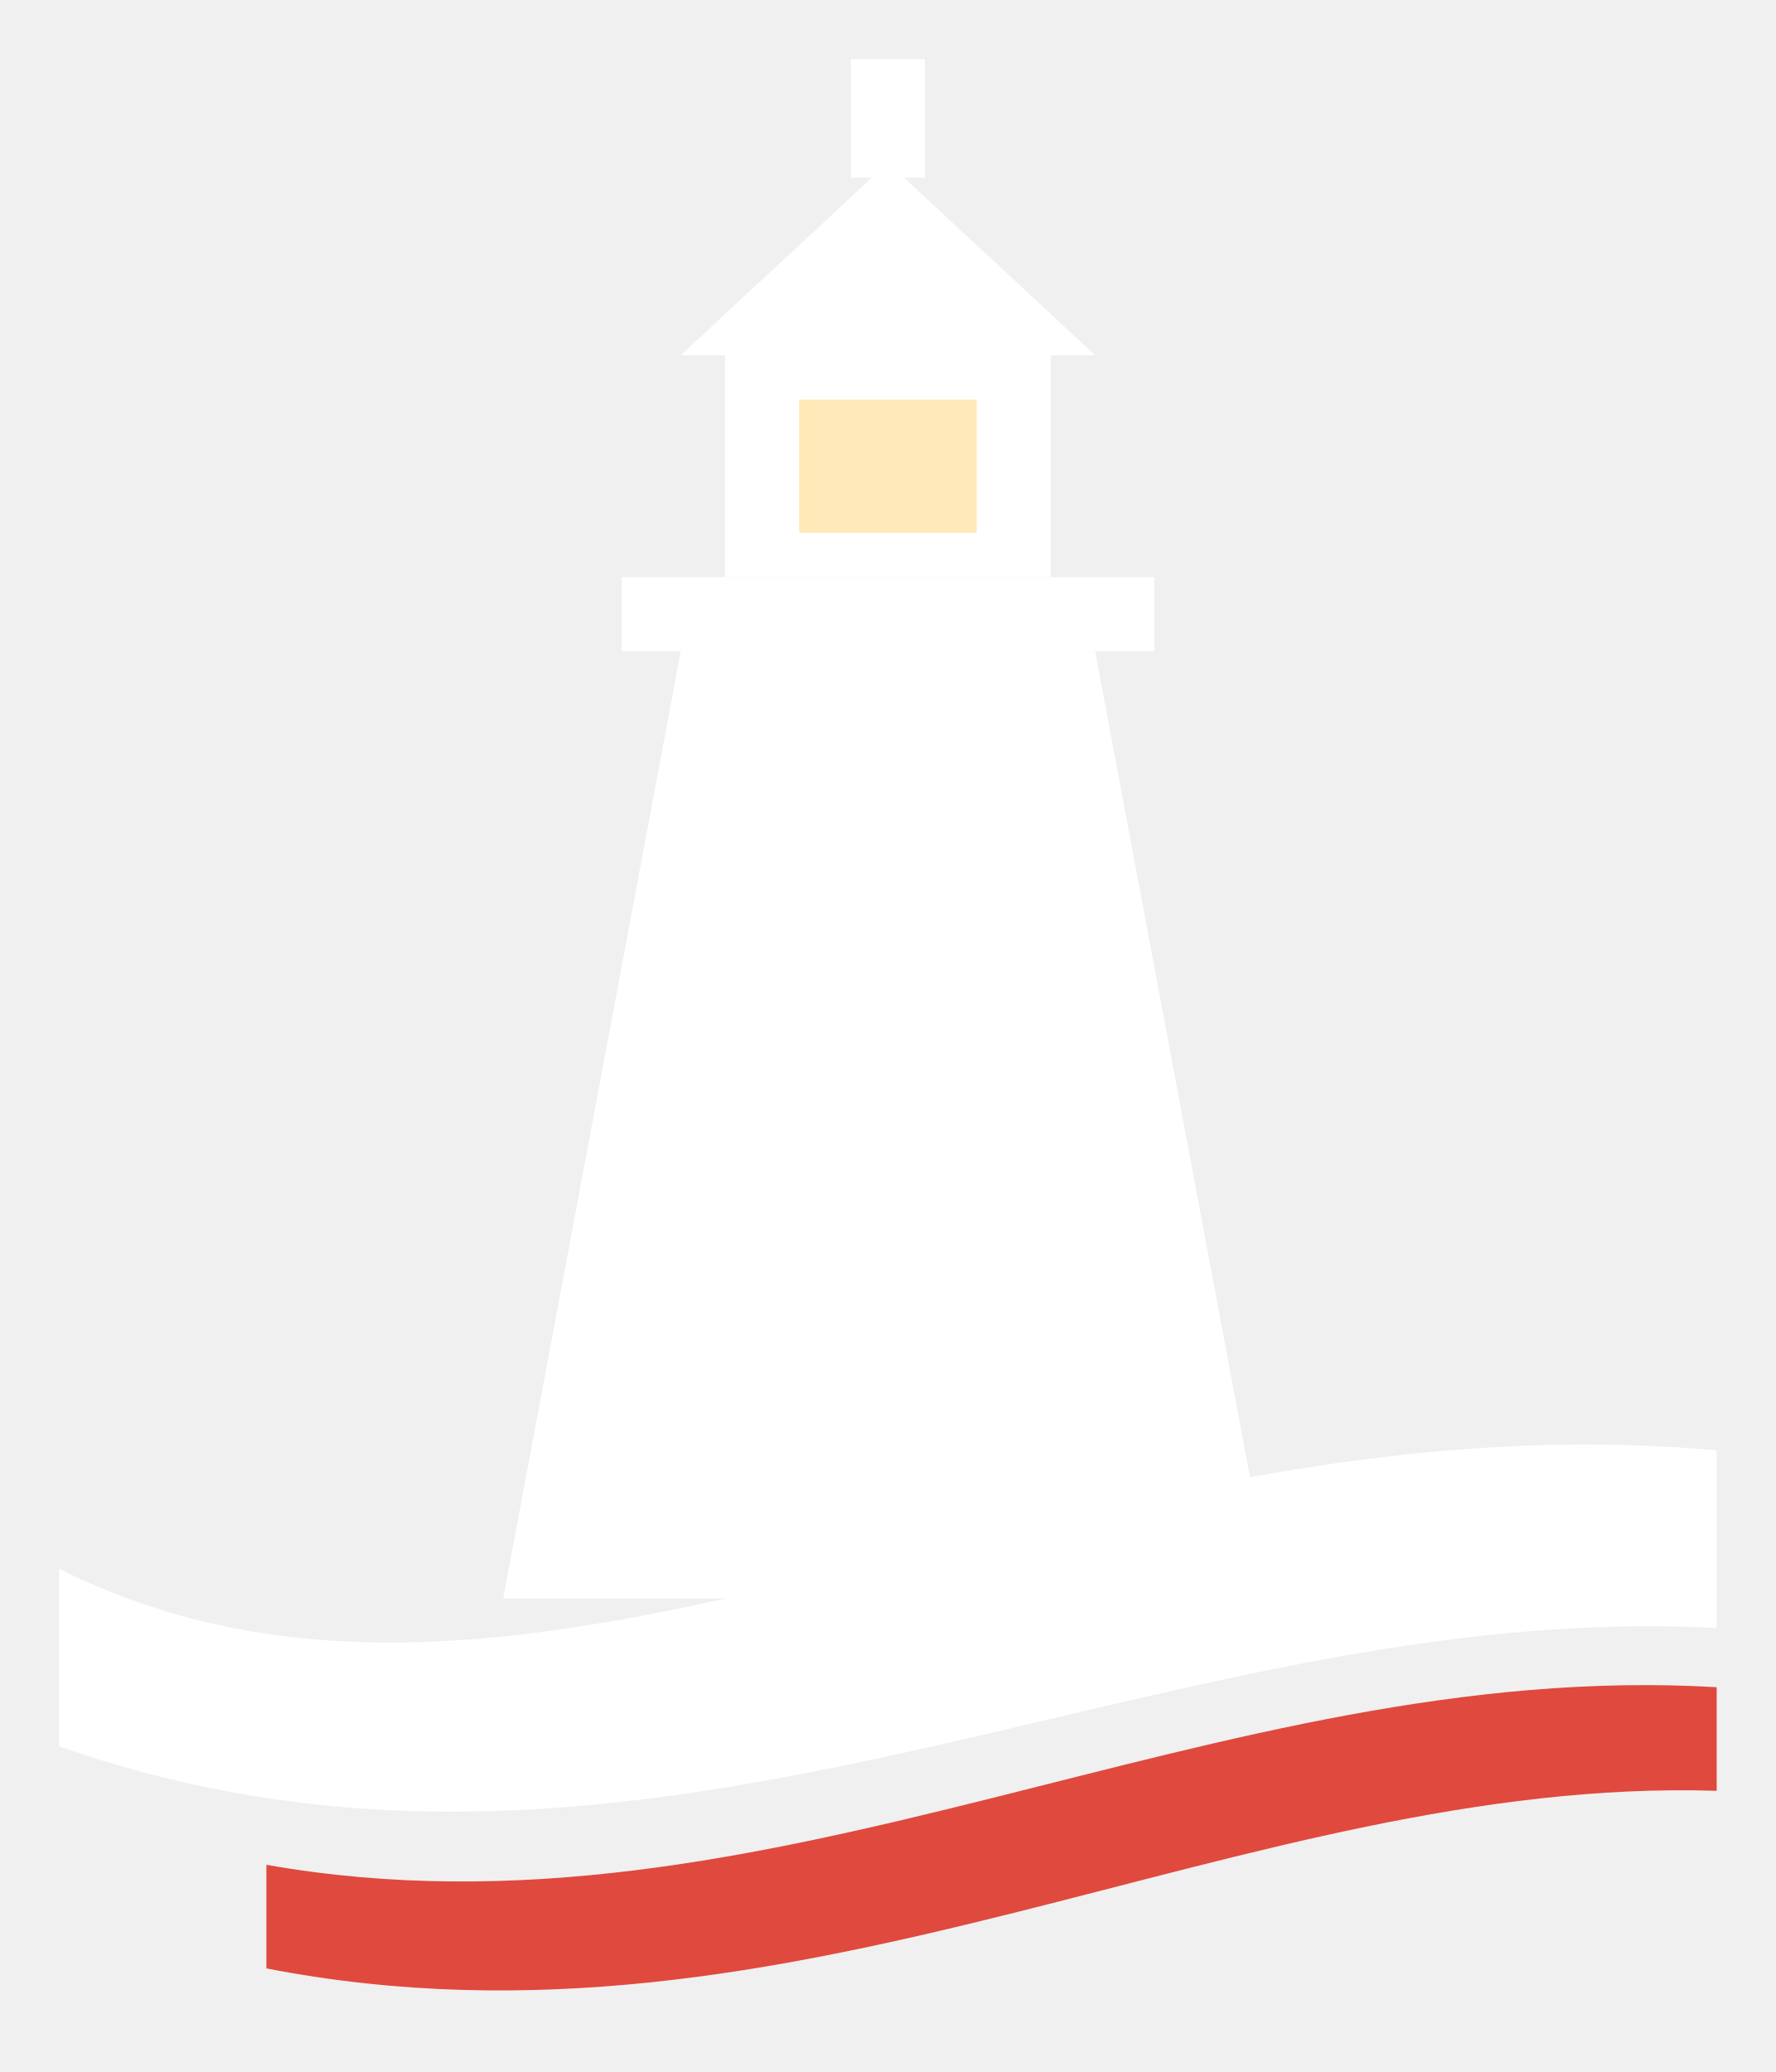
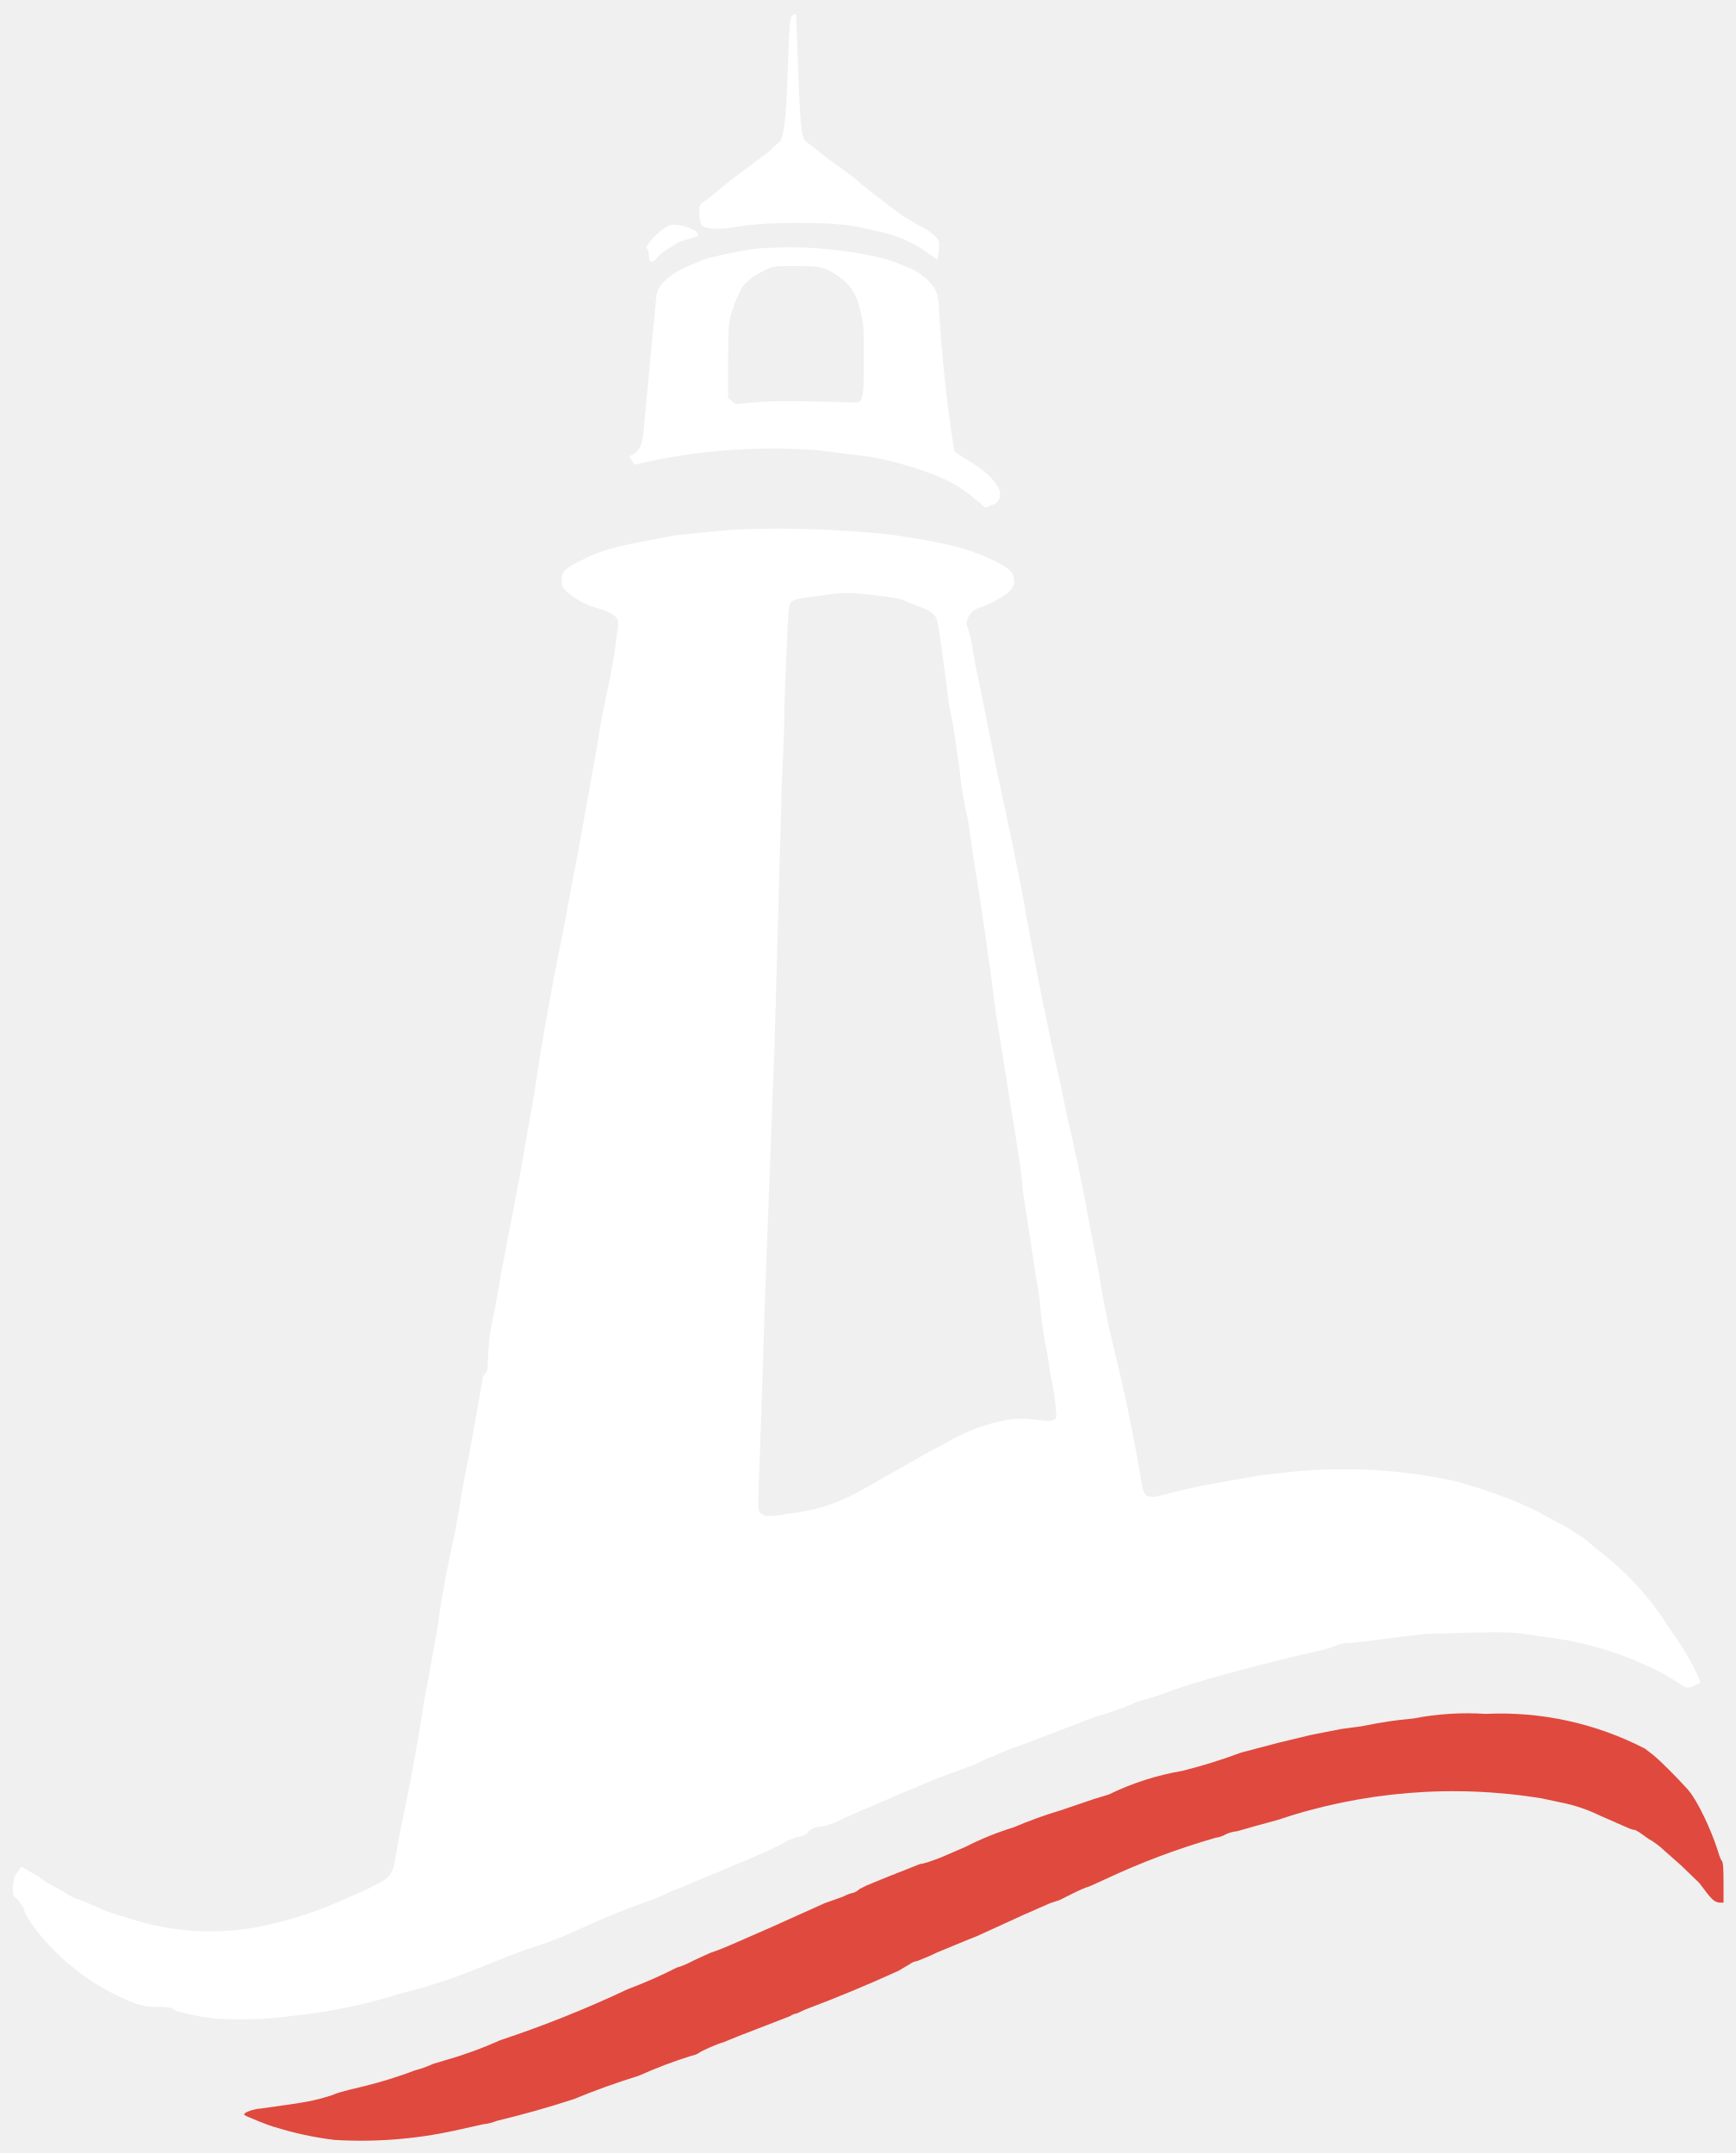
- <svg xmlns="http://www.w3.org/2000/svg" viewBox="0 0 120 140" role="img" aria-label="Lighthouse Maritime Agency">
-   <path d="M60 4 L60 12" stroke="#FFFFFF" stroke-width="5" />
-   <path d="M46 24 L60 11 L74 24 Z" fill="#FFFFFF" />
-   <rect x="49" y="24" width="22" height="15" fill="#FFFFFF" />
-   <rect x="54" y="27" width="12" height="9" fill="#FFE9B8" />
-   <rect x="42" y="39" width="36" height="5" fill="#FFFFFF" />
-   <path d="M46 44 L74 44 L86 108 L34 108 Z" fill="#FFFFFF" />
-   <path d="M4 106 C36 122 72 94 116 98 L116 110 C78 108 44 132 4 118 Z" fill="#FFFFFF" />
-   <path d="M18 126 C52 132 82 112 116 114 L116 121 C84 120 54 140 18 133 Z" fill="#E0493E" />
+ <svg xmlns="http://www.w3.org/2000/svg" aria-label="Lighthouse Maritime Agency" viewBox="-2 4 264.8 328.5">
+   <path fill="#FFF" fill-rule="evenodd" d="M31 312a34 34 0 0 1-6.2-1.2c-.5-.5-1.2-.6-3.1-.6-1.1 0-1.7-.1-3-.5a35 35 0 0 1-14.6-10.5c-1-1.1-2.4-3.3-2.4-3.7s-1-1.8-1.4-2c-.5 0-.4-2.5 0-3.3l.7-1c.2-.5.2-.5 1.6.4q1.4.7 2 1.3l1.4.8 1.8 1q1 .7 1.8 1c.3 0 1.7.6 3 1.2a25 25 0 0 0 4.5 1.6 40 40 0 0 0 19.8 1.6 60 60 0 0 0 14.7-4.8c1.9-.7 4.8-2.2 5.4-2.7q1.1-1 1.3-3l.8-4.4a323 323 0 0 0 3.7-20.2l.9-4.7 1-5.6a162 162 0 0 1 2.7-14.7l.6-3.4c.4-2.5.7-4.4 1.8-9.8l1.8-10.1q0-.8.5-1.2c.3-.3.3-.6.4-2.5a30 30 0 0 1 .9-6.7l.5-2.7.4-2.4.8-4.2 2.2-11.5 2.2-12.5a429 429 0 0 1 4.3-24.2l1.3-7 1.2-6.3 3-16.7c0-.6.7-4.2 1.4-7.5a95 95 0 0 0 1.5-9c.4-2 0-2.5-2.7-3.4a12 12 0 0 1-5-2.6c-.8-.8-.8-1-.8-1.7 0-1.4.3-1.8 3.4-3.3q2.5-1.4 7.6-2.4l3.6-.7 2.6-.5 4.7-.5 4.5-.4a160 160 0 0 1 24 .8l4.5.7c5.5 1 7.9 1.7 11.2 3.3 2.2 1.1 2.7 1.6 2.9 2.6q.3 1.3-1 2.3a15 15 0 0 1-4.2 2.2c-1.3.3-2.3 1.9-1.9 2.9.3.5.9 3.5.9 4l.4 2.2.6 2.8 2.4 12 2.5 11.7 1.6 8a573 573 0 0 0 6 29.9l.8 4a284 284 0 0 1 3.3 15.8l1.6 8.3a127 127 0 0 0 2.4 12 251 251 0 0 1 4 19.4c.4 2.8.8 3 3.4 2.4a85 85 0 0 1 9.2-2l5.6-1 2.7-.3a80 80 0 0 1 27.1 1.2c2.7.7 8.3 2.6 10.3 3.6l2 .9 1.8 1 3 1.6 2.5 1.6 2 1.7a44 44 0 0 1 11 12 44 44 0 0 1 4.3 7.1l.5 1.2-.6.3q-1.4.9-2.3.1l-1.4-.9-1.7-1-1.2-.6-1.1-.5a51 51 0 0 0-16-4.4c-4-.7-5.2-.7-10.8-.6l-6.9.2-3.4.4-5.6.7-2.7.3a4 4 0 0 0-2 .4l-1.7.6a259 259 0 0 0-15.3 3.8 115 115 0 0 0-10.4 3.3l-2.7.8a53 53 0 0 1-6.7 2.4l-11 4.2-2.2.8-1.4.6q-1 .5-1.6.6l-2 1-5.7 2.1-5.5 2.3-8.8 3.8c-1 .6-2.9 1.3-3.6 1.3q-1.2.1-1.9.8c-.1.4-1.1.8-1.7.8l-1.1.4-1.3.7-1.8.9-3 1.3-8.6 3.6-1.4.6-1.6.6-1.7.8-1.2.5a132 132 0 0 0-11.6 4.7 57 57 0 0 1-7.9 3l-1.6.6-3.8 1.5-2.5 1a84 84 0 0 1-11.5 3.7 82 82 0 0 1-16.6 3.4 58 58 0 0 1-11.4.4m86.7-77a28 28 0 0 0 11.7-3.6l7.6-4.3 2.8-1.6 2.5-1.3a27 27 0 0 1 9.7-3.6c1.9-.2 2.2-.2 5.7.2q1.5 0 1.5-.7a35 35 0 0 0-.9-6.3l-.4-2.8a71 71 0 0 1-1.3-9l-.5-3.1-2-13c-.3-3.6-.4-4-1.2-9l-1-6.2-.6-3.8-.8-5-.6-3.7a550 550 0 0 0-3.2-22.3l-1-6.9a56 56 0 0 1-1.3-7.8l-1-6.8-.6-2.9q-1.3-10.5-1.7-12.3c-.2-1.4-.8-1.9-3-2.7l-2-.8c-.3-.3-1.5-.5-4.8-.9-3.6-.4-4.6-.4-7.6 0-4.6.6-4.9.7-5.2 1.5q-.3.7-.8 15.3c0 4.4-.3 9.8-.4 11.9l-1.1 39.7-1.4 36.9-.3 9.5-.4 12c-.5 13.5-.5 12.8 0 13.3.7.5 1 .5 3.6.2m29.6-154.5c-1.6-1.4-2.4-2-4-2.9-3-1.6-8-3.2-12.5-4l-8-1a91 91 0 0 0-28 2.2l-.1-.2-.4-.6q-.5-.5 0-.6c1.5-.9 1.7-1.4 2-4.7L97.5 56l.6-6.2q0-1.7 1.3-2.9c.7-.8 2.7-2 4.3-2.6l1.7-.7c1.1-.4 4.9-1.2 7.3-1.6a62 62 0 0 1 20 1.4l1.9.6 1.4.6a9 9 0 0 1 4 2.6c1 1.2 1.2 1.8 1.3 4.3a229 229 0 0 0 2.3 21.3c.1.2 1.1.8 2.2 1.5 3.1 1.8 5 4 4.8 5.3 0 .6-.7 1.4-1.1 1.4l-.7.3c-.5.2-.5.2-1.5-.8m-33-15.2c2.5-.2 11.2 0 13.5.1 2 .2 2 0 2-6.9 0-4.8 0-5-.5-7-.6-2.7-1.4-4-3.6-5.5-2-1.3-2.3-1.4-6.4-1.4-3.4 0-3.4 0-4.9.8a9 9 0 0 0-2.8 2q-.9 1-2 4.4c-.4 1.2-.4 1.5-.5 7v5.9l.6.5q.4.6 1.2.4zM97 43q0-.9-.3-1.1c-.3-.5 1.7-2.6 3.4-3.5.8-.4 3.5.3 4.2 1 .4.6.4.6-1 1l-1.7.5c-2 1.3-2.9 1.8-3.3 2.4q-1.2 1.4-1.3-.3m43.1 0a19 19 0 0 0-8.1-3.7l-3.1-.7c-3.9-.8-14.3-.8-18.5 0-1.7.4-4.2.4-5 0q-.6-.1-.7-2c0-1.3 0-1.4 1-2l1.6-1.3 2.3-1.9 2.7-2 2.8-2.1 2-1.8c.5-1 .8-3.2 1-8.1l.3-7.7c.2-3.1.3-3.3.6-3.4l.5-.2.2 6c.4 10.7.5 12.9 1.3 13.5l3.6 2.8 3.3 2.4.8.6c.1.2 1.4 1.3 2.9 2.4l3.8 2.9 2.6 1.6q1.4.6 2.3 1.4c1.1 1 1.1 1 .9 2.9l-.1.9q0 .3-1-.6" />
+   <path fill="#E0493E" fill-rule="evenodd" d="M49 330.5a51 51 0 0 1-9.2-2c-.3 0-4.3-1.6-4.5-1.8-.3-.3 1.2-.9 2.6-1 7.2-1 7.8-1.1 10.7-2 1-.4 1.2-.5 5-1.4a67 67 0 0 0 7.7-2.4q1.5-.4 2.8-1l2-.6a60 60 0 0 0 8.2-3 173 173 0 0 0 19.5-7.8 73 73 0 0 0 7.5-3.3c.5-.1 1.7-.6 2.6-1.1l2.4-1.1 1.4-.5 1.7-.7 6.4-2.8 8-3.6 2.8-1q1-.5 1.6-.6.4-.1 1-.6l1-.5 1.2-.5 2.2-.9 2.8-1.1 2-.8c.5 0 1.9-.5 3.2-1l3.7-1.6a46 46 0 0 1 7.4-3 68 68 0 0 1 7.2-2.6l5-1.7 2.3-.7a41 41 0 0 1 11.2-3.6 83 83 0 0 0 9-2.8l5.7-1.5 5-1.2 4.6-.9 3-.4c3.6-.7 4.9-.9 8-1.2a43 43 0 0 1 11-.7 48 48 0 0 1 24.3 5.3l1.3 1c1 .8 3.7 3.5 5.3 5.3 1.4 1.6 3.5 6 4.6 9.5q.3 1.1.6 1.4c.1.2.2.8.2 3.3v3h-.7c-.8-.2-1-.3-3-3l-2.8-2.7-2.6-2.3c-.6-.6-1.7-1.4-2.3-1.7l-1.4-1-.7-.4c-.6 0-1-.3-5.4-2.2a24 24 0 0 0-6-2l-2.8-.6a84 84 0 0 0-40.4 3.3l-3.3.9-2.8.8q-1 .1-1.8.5-.7.4-1.5.5a113 113 0 0 0-17 6.4l-2.2 1q-1 .3-2.6 1.1l-2 1-1.5.5-4.1 1.8-7 3.2-2 .8-4.1 1.7-1.3.6-1.7.7q-.7.1-1.2.5l-1.7 1a222 222 0 0 1-14.2 5.9l-1.3.6q-.6.1-1 .4l-1.8.7-6.2 2.4-2.2.9c-1.1.3-3.3 1.3-3.7 1.6q-.4.3-1.3.5a73 73 0 0 0-7.9 3 118 118 0 0 0-10 3.6 157 157 0 0 1-11.7 3.3q-1 .4-2 .5l-4.5 1a67 67 0 0 1-18.3 1.4" />
</svg>
